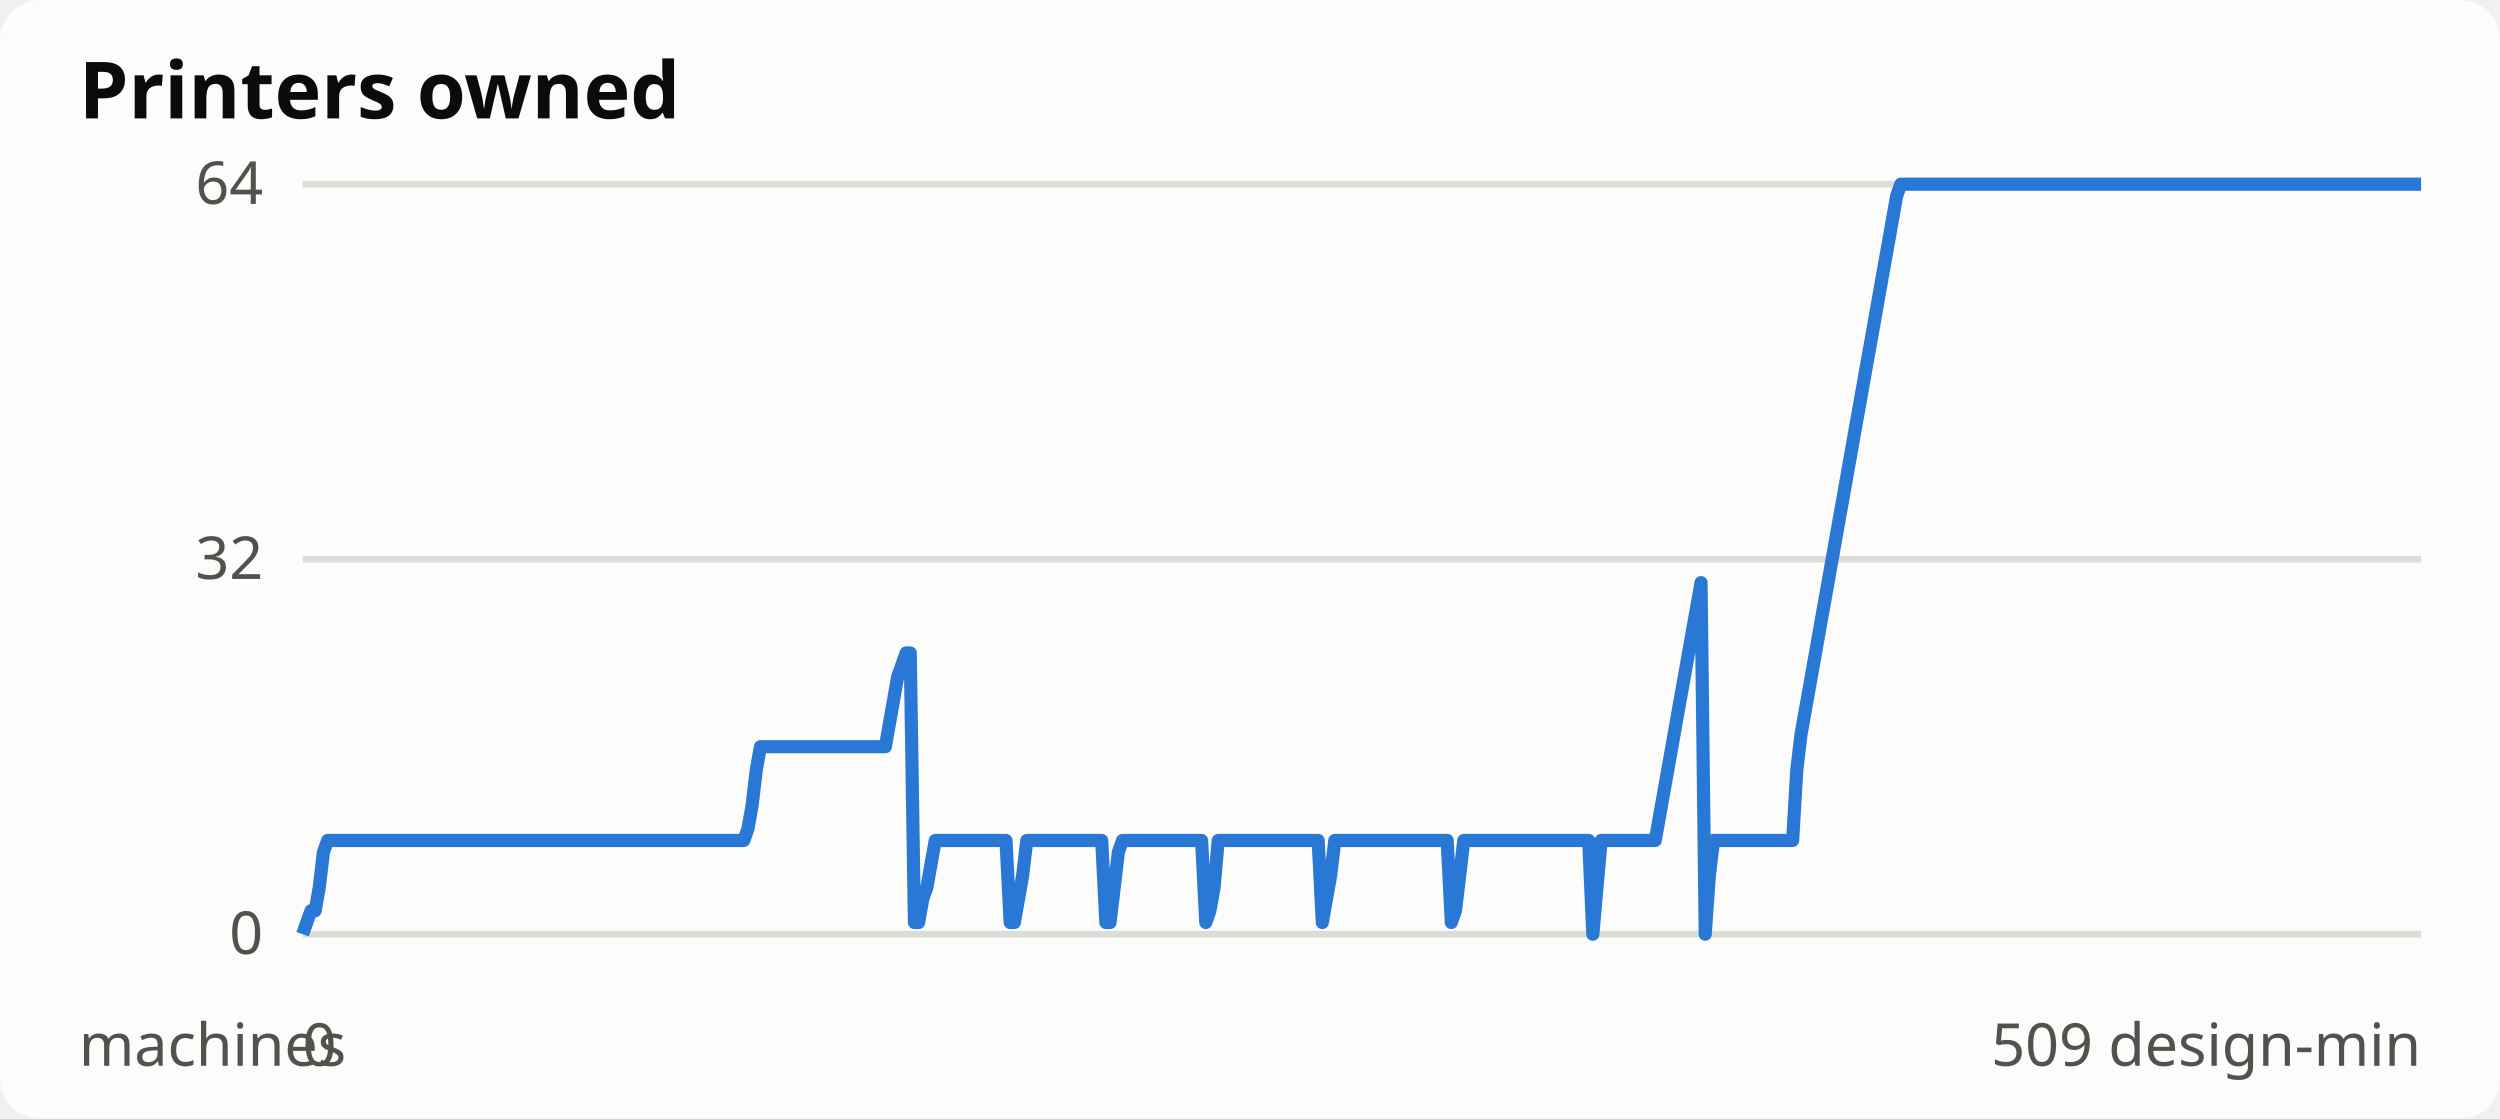
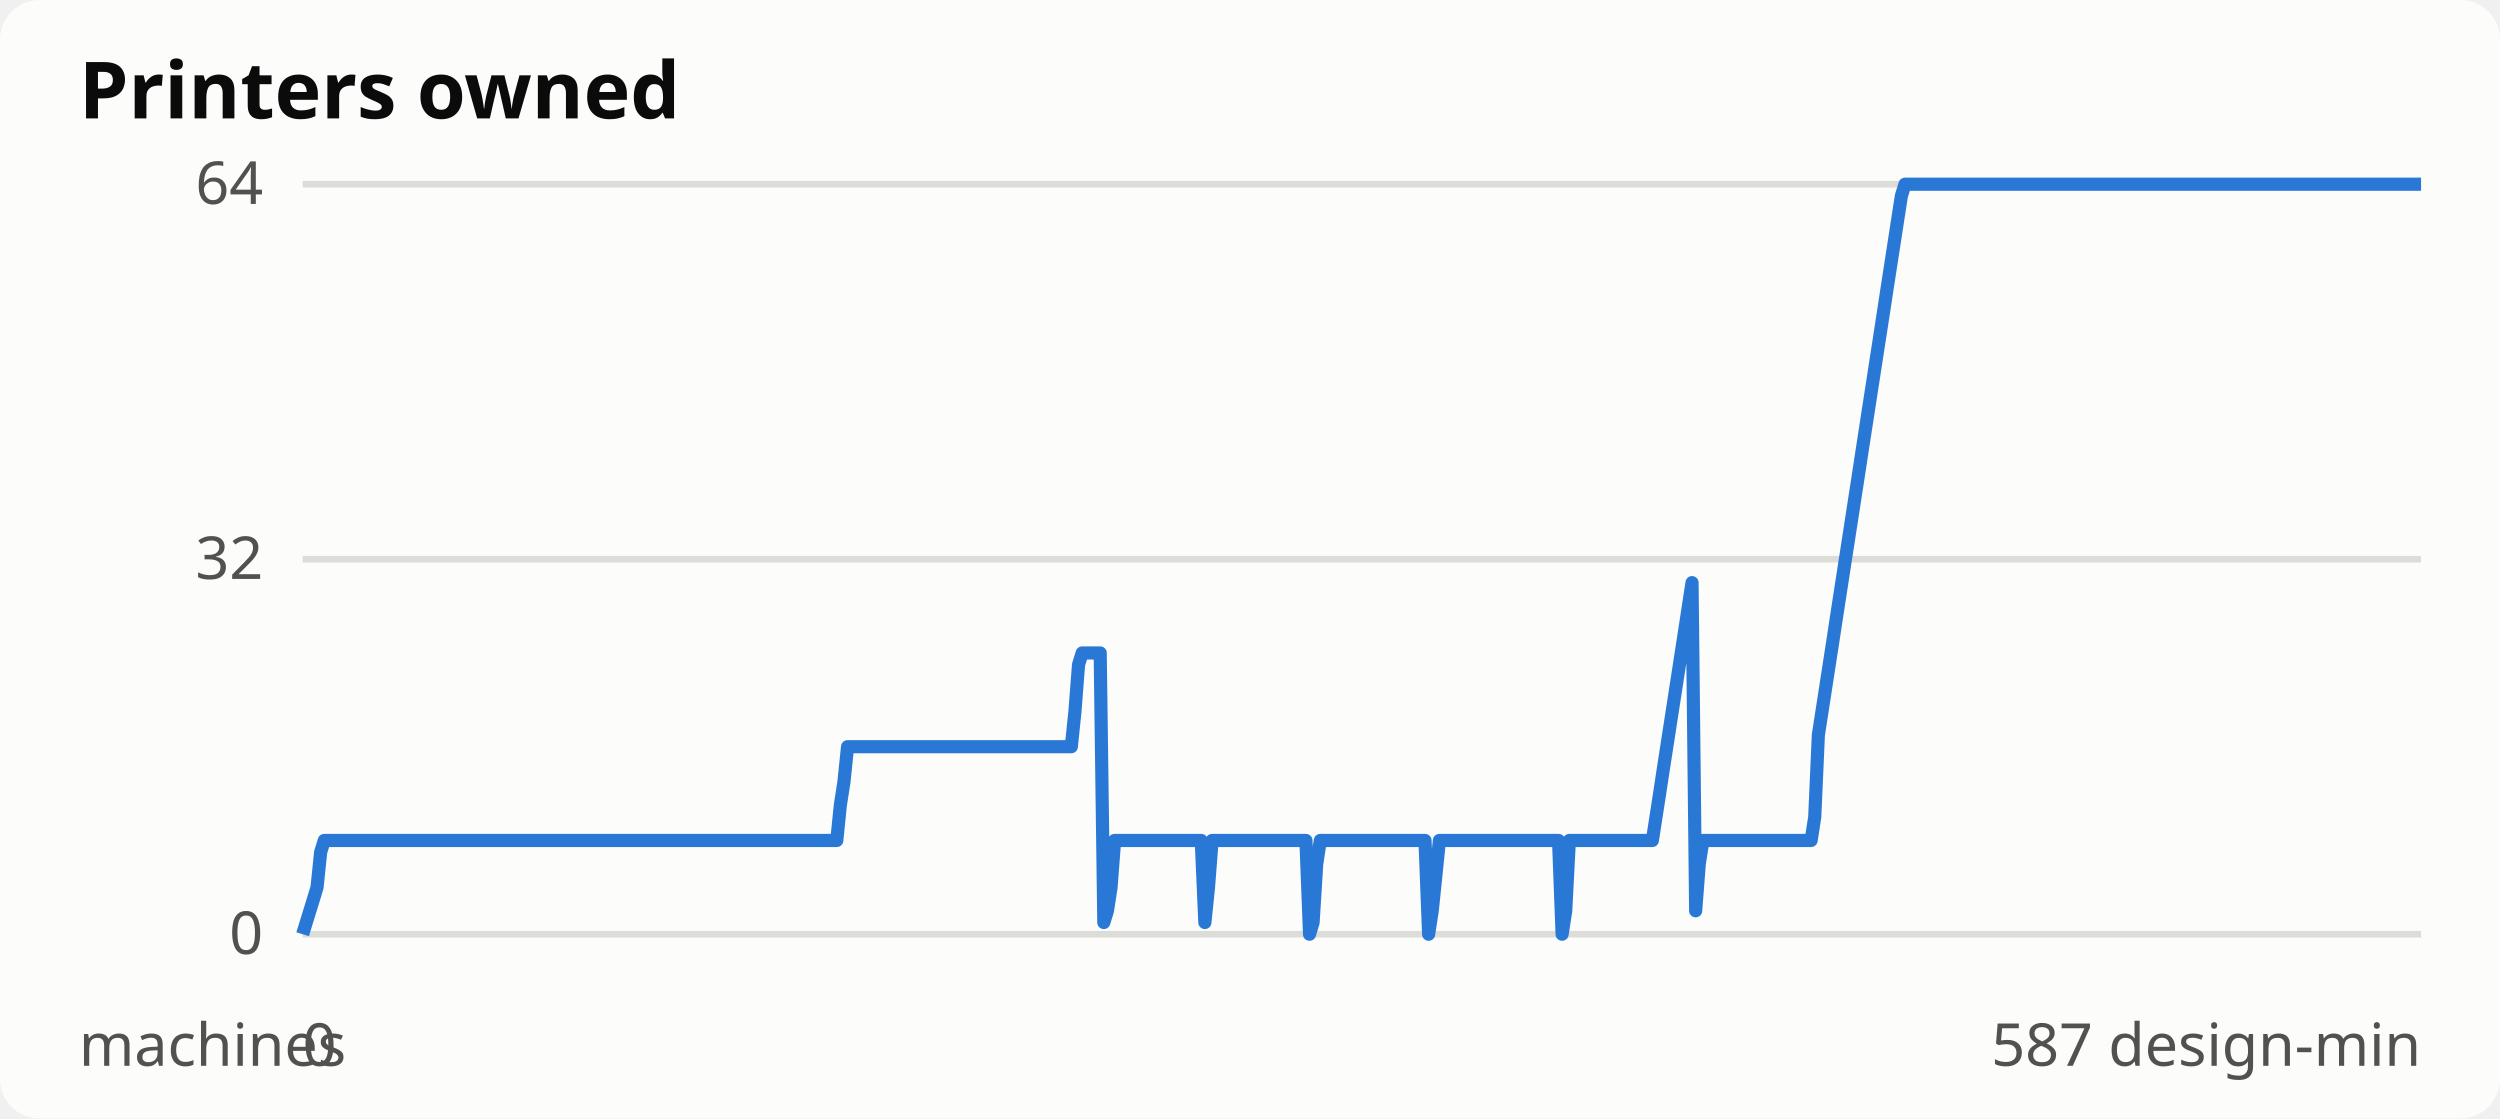
<svg xmlns="http://www.w3.org/2000/svg" width="380" height="170" viewBox="0 0 380 170" role="img">
  <style>
    .surface { fill: #fcfcfb; }
    .ink { fill: #0b0b0b; }
    .ink-2 { fill: #52514e; }
    .grid { stroke: #dcdcd8; stroke-width: 1; }
    .axis { stroke: #b4b3ae; stroke-width: 1; }
    .line { fill: none; stroke: #2a78d6; stroke-width: 2; stroke-linejoin: round; }
    .band { fill: #2a78d6; opacity: 0.12; }
    .ok { fill: #008300; }
    .over { fill: #e34948; }
    text { font-family: ui-sans-serif, system-ui, sans-serif; }
    @media (prefers-color-scheme: dark) {
      .surface { fill: #1a1a19; }
      .ink { fill: #ffffff; }
      .ink-2 { fill: #c3c2b7; }
      .grid { stroke: #33332f; }
      .axis { stroke: #55554f; }
      .line { stroke: #3987e5; }
      .band { fill: #3987e5; opacity: 0.18; }
      .over { fill: #e66767; }
    }
  </style>
  <rect class="surface" width="380" height="170" rx="6" />
  <text class="ink" x="12" y="18" font-size="12" font-weight="600">Printers owned</text>
  <line class="grid" x1="46" y1="142" x2="368" y2="142" />
  <text class="ink-2" x="40" y="145" font-size="9" text-anchor="end">0</text>
  <line class="grid" x1="46" y1="85" x2="368" y2="85" />
  <text class="ink-2" x="40" y="88" font-size="9" text-anchor="end">32</text>
  <line class="grid" x1="46" y1="28" x2="368" y2="28" />
  <text class="ink-2" x="40" y="31" font-size="9" text-anchor="end">64</text>
-   <path class="line" d="M46 142 L46.63 140.22 L47.27 138.44 L47.9 138.44 L48.53 134.88 L49.16 129.53 L49.8 127.75 L50.43 127.75 L51.06 127.75 L51.69 127.75 L52.33 127.75 L52.96 127.75 L53.59 127.75 L54.22 127.75 L54.86 127.75 L55.49 127.75 L56.12 127.75 L56.75 127.75 L57.39 127.75 L58.02 127.75 L58.65 127.75 L59.28 127.75 L59.92 127.75 L60.55 127.75 L61.18 127.75 L61.82 127.75 L62.45 127.75 L63.08 127.75 L63.71 127.75 L64.35 127.75 L64.98 127.75 L65.61 127.75 L66.24 127.75 L66.88 127.75 L67.51 127.75 L68.14 127.75 L68.77 127.75 L69.41 127.75 L70.04 127.75 L70.67 127.75 L71.3 127.75 L71.94 127.75 L72.57 127.75 L73.2 127.75 L73.83 127.75 L74.47 127.75 L75.1 127.75 L75.73 127.75 L76.37 127.75 L77 127.75 L77.63 127.75 L78.26 127.75 L78.9 127.75 L79.53 127.75 L80.16 127.75 L80.79 127.75 L81.43 127.75 L82.06 127.75 L82.69 127.75 L83.32 127.75 L83.96 127.75 L84.59 127.75 L85.22 127.75 L85.85 127.75 L86.49 127.75 L87.12 127.75 L87.75 127.75 L88.39 127.75 L89.02 127.75 L89.65 127.75 L90.28 127.75 L90.92 127.75 L91.55 127.75 L92.18 127.75 L92.81 127.75 L93.45 127.75 L94.08 127.75 L94.71 127.75 L95.34 127.75 L95.98 127.75 L96.61 127.75 L97.24 127.75 L97.87 127.75 L98.51 127.75 L99.14 127.75 L99.77 127.75 L100.4 127.75 L101.04 127.75 L101.67 127.75 L102.3 127.75 L102.94 127.75 L103.57 127.75 L104.2 127.75 L104.83 127.75 L105.47 127.75 L106.1 127.75 L106.73 127.75 L107.36 127.75 L108 127.75 L108.63 127.75 L109.26 127.75 L109.89 127.75 L110.53 127.75 L111.16 127.75 L111.79 127.75 L112.42 127.75 L113.06 127.75 L113.69 125.97 L114.32 122.41 L114.95 117.06 L115.59 113.5 L116.22 113.5 L116.85 113.5 L117.49 113.5 L118.12 113.5 L118.75 113.5 L119.38 113.5 L120.02 113.5 L120.65 113.5 L121.28 113.5 L121.91 113.5 L122.55 113.5 L123.18 113.5 L123.81 113.5 L124.44 113.5 L125.08 113.5 L125.71 113.5 L126.34 113.5 L126.97 113.5 L127.61 113.5 L128.24 113.5 L128.87 113.5 L129.5 113.5 L130.14 113.5 L130.77 113.5 L131.4 113.5 L132.04 113.5 L132.67 113.5 L133.3 113.5 L133.93 113.5 L134.57 113.5 L135.2 109.94 L135.83 106.38 L136.46 102.81 L137.1 101.03 L137.73 99.25 L138.36 99.25 L138.99 140.22 L139.63 140.22 L140.26 136.66 L140.89 134.88 L141.52 131.31 L142.16 127.75 L142.79 127.75 L143.42 127.75 L144.06 127.75 L144.69 127.75 L145.32 127.75 L145.95 127.75 L146.59 127.75 L147.22 127.75 L147.85 127.75 L148.48 127.75 L149.12 127.75 L149.75 127.75 L150.38 127.75 L151.01 127.75 L151.65 127.75 L152.28 127.75 L152.91 127.75 L153.54 140.22 L154.18 140.22 L154.81 136.66 L155.44 133.09 L156.07 127.75 L156.71 127.75 L157.34 127.75 L157.97 127.75 L158.61 127.75 L159.24 127.75 L159.87 127.75 L160.5 127.75 L161.14 127.75 L161.77 127.75 L162.4 127.75 L163.03 127.75 L163.67 127.75 L164.3 127.75 L164.93 127.75 L165.56 127.75 L166.2 127.75 L166.83 127.75 L167.46 127.75 L168.09 140.22 L168.73 140.22 L169.36 134.88 L169.99 129.53 L170.62 127.75 L171.26 127.75 L171.89 127.75 L172.52 127.75 L173.16 127.75 L173.79 127.75 L174.42 127.75 L175.05 127.75 L175.69 127.75 L176.32 127.75 L176.95 127.75 L177.58 127.75 L178.22 127.75 L178.85 127.75 L179.48 127.75 L180.11 127.75 L180.75 127.75 L181.38 127.75 L182.01 127.75 L182.64 127.75 L183.28 140.22 L183.91 138.44 L184.54 134.88 L185.17 127.75 L185.81 127.75 L186.44 127.75 L187.07 127.75 L187.71 127.75 L188.34 127.75 L188.97 127.75 L189.6 127.75 L190.24 127.75 L190.87 127.75 L191.5 127.75 L192.13 127.75 L192.77 127.75 L193.4 127.75 L194.03 127.75 L194.66 127.75 L195.3 127.75 L195.93 127.75 L196.56 127.75 L197.19 127.75 L197.83 127.75 L198.46 127.75 L199.09 127.75 L199.72 127.75 L200.36 127.75 L200.99 140.22 L201.62 136.66 L202.26 133.09 L202.89 127.75 L203.52 127.75 L204.15 127.75 L204.79 127.75 L205.42 127.75 L206.05 127.75 L206.68 127.75 L207.32 127.75 L207.95 127.75 L208.58 127.75 L209.21 127.75 L209.85 127.75 L210.48 127.75 L211.11 127.75 L211.74 127.75 L212.38 127.75 L213.01 127.75 L213.64 127.75 L214.28 127.75 L214.91 127.75 L215.54 127.75 L216.17 127.75 L216.81 127.75 L217.44 127.75 L218.07 127.75 L218.7 127.75 L219.34 127.75 L219.97 127.75 L220.6 140.22 L221.23 138.44 L221.87 133.09 L222.5 127.75 L223.13 127.75 L223.76 127.75 L224.4 127.75 L225.03 127.75 L225.66 127.75 L226.29 127.75 L226.93 127.75 L227.56 127.75 L228.19 127.75 L228.83 127.75 L229.46 127.75 L230.09 127.75 L230.72 127.75 L231.36 127.75 L231.99 127.75 L232.62 127.75 L233.25 127.75 L233.89 127.75 L234.52 127.75 L235.15 127.75 L235.78 127.75 L236.42 127.75 L237.05 127.75 L237.68 127.75 L238.31 127.75 L238.95 127.75 L239.58 127.75 L240.21 127.75 L240.84 127.75 L241.48 127.75 L242.11 142 L242.74 134.88 L243.38 127.75 L244.01 127.75 L244.64 127.75 L245.27 127.75 L245.91 127.75 L246.54 127.75 L247.17 127.75 L247.8 127.75 L248.44 127.75 L249.07 127.75 L249.7 127.75 L250.33 127.75 L250.97 127.75 L251.6 127.75 L252.23 124.19 L252.86 120.63 L253.5 117.06 L254.13 113.5 L254.76 109.94 L255.39 106.38 L256.03 102.81 L256.66 99.25 L257.29 95.69 L257.93 92.13 L258.56 88.56 L259.19 142 L259.82 133.09 L260.46 127.75 L261.09 127.75 L261.72 127.75 L262.35 127.75 L262.99 127.75 L263.62 127.75 L264.25 127.75 L264.88 127.75 L265.52 127.75 L266.15 127.75 L266.78 127.75 L267.41 127.75 L268.05 127.75 L268.68 127.75 L269.31 127.75 L269.94 127.75 L270.58 127.75 L271.21 127.75 L271.84 127.75 L272.48 127.75 L273.11 117.06 L273.74 111.72 L274.37 108.16 L275.01 104.59 L275.64 101.03 L276.27 97.47 L276.9 93.91 L277.54 90.34 L278.17 86.78 L278.8 83.22 L279.43 79.66 L280.07 76.09 L280.7 72.53 L281.33 68.97 L281.96 65.41 L282.6 61.84 L283.23 58.28 L283.86 54.72 L284.5 51.16 L285.13 47.59 L285.76 44.03 L286.39 40.47 L287.03 36.91 L287.66 33.34 L288.29 29.78 L288.92 28 L289.56 28 L290.19 28 L290.82 28 L291.45 28 L292.09 28 L292.72 28 L293.35 28 L293.98 28 L294.62 28 L295.25 28 L295.88 28 L296.51 28 L297.15 28 L297.78 28 L298.41 28 L299.05 28 L299.68 28 L300.31 28 L300.94 28 L301.58 28 L302.21 28 L302.84 28 L303.47 28 L304.11 28 L304.74 28 L305.37 28 L306 28 L306.64 28 L307.27 28 L307.9 28 L308.53 28 L309.17 28 L309.8 28 L310.43 28 L311.06 28 L311.7 28 L312.33 28 L312.96 28 L313.6 28 L314.23 28 L314.86 28 L315.49 28 L316.13 28 L316.76 28 L317.39 28 L318.02 28 L318.66 28 L319.29 28 L319.92 28 L320.55 28 L321.19 28 L321.82 28 L322.45 28 L323.08 28 L323.72 28 L324.35 28 L324.98 28 L325.61 28 L326.25 28 L326.88 28 L327.51 28 L328.15 28 L328.78 28 L329.41 28 L330.04 28 L330.68 28 L331.31 28 L331.94 28 L332.57 28 L333.21 28 L333.84 28 L334.47 28 L335.1 28 L335.74 28 L336.37 28 L337 28 L337.63 28 L338.27 28 L338.9 28 L339.53 28 L340.17 28 L340.8 28 L341.43 28 L342.06 28 L342.7 28 L343.33 28 L343.96 28 L344.59 28 L345.23 28 L345.86 28 L346.49 28 L347.12 28 L347.76 28 L348.39 28 L349.02 28 L349.65 28 L350.29 28 L350.92 28 L351.55 28 L352.18 28 L352.82 28 L353.45 28 L354.08 28 L354.72 28 L355.35 28 L355.98 28 L356.61 28 L357.25 28 L357.88 28 L358.51 28 L359.14 28 L359.78 28 L360.41 28 L361.04 28 L361.67 28 L362.31 28 L362.94 28 L363.57 28 L364.2 28 L364.84 28 L365.47 28 L366.1 28 L366.73 28 L367.37 28 L368 28 L368 28" />
+   <path class="line" d="M46 142 L46.55 140.22 L47.1 138.44 L47.65 136.66 L48.19 134.88 L48.74 129.53 L49.29 127.75 L49.84 127.75 L50.39 127.75 L50.94 127.75 L51.49 127.75 L52.03 127.75 L52.58 127.75 L53.13 127.75 L53.68 127.75 L54.23 127.75 L54.78 127.75 L55.33 127.75 L55.87 127.75 L56.42 127.75 L56.97 127.75 L57.52 127.75 L58.07 127.75 L58.62 127.75 L59.17 127.75 L59.71 127.75 L60.26 127.75 L60.81 127.75 L61.36 127.75 L61.91 127.75 L62.46 127.75 L63.01 127.75 L63.55 127.75 L64.1 127.75 L64.65 127.75 L65.2 127.75 L65.75 127.75 L66.3 127.75 L66.84 127.75 L67.39 127.75 L67.94 127.75 L68.49 127.75 L69.04 127.75 L69.59 127.75 L70.14 127.75 L70.68 127.75 L71.23 127.75 L71.78 127.75 L72.33 127.75 L72.88 127.75 L73.43 127.75 L73.98 127.75 L74.52 127.75 L75.07 127.75 L75.62 127.75 L76.17 127.75 L76.72 127.75 L77.27 127.75 L77.82 127.75 L78.36 127.75 L78.91 127.75 L79.46 127.75 L80.01 127.75 L80.56 127.75 L81.11 127.75 L81.66 127.75 L82.2 127.75 L82.75 127.75 L83.3 127.75 L83.85 127.75 L84.4 127.75 L84.95 127.75 L85.5 127.75 L86.04 127.75 L86.59 127.75 L87.14 127.75 L87.69 127.75 L88.24 127.75 L88.79 127.75 L89.34 127.75 L89.88 127.75 L90.43 127.75 L90.98 127.75 L91.53 127.75 L92.08 127.75 L92.63 127.75 L93.18 127.75 L93.72 127.75 L94.27 127.75 L94.82 127.75 L95.37 127.75 L95.92 127.75 L96.47 127.75 L97.02 127.75 L97.56 127.75 L98.11 127.75 L98.66 127.75 L99.21 127.75 L99.76 127.75 L100.31 127.75 L100.86 127.75 L101.4 127.75 L101.95 127.75 L102.5 127.75 L103.05 127.75 L103.6 127.75 L104.15 127.75 L104.7 127.75 L105.24 127.75 L105.79 127.75 L106.34 127.75 L106.89 127.75 L107.44 127.75 L107.99 127.75 L108.53 127.75 L109.08 127.75 L109.63 127.75 L110.18 127.75 L110.73 127.75 L111.28 127.75 L111.83 127.75 L112.37 127.75 L112.92 127.75 L113.47 127.75 L114.02 127.75 L114.57 127.75 L115.12 127.75 L115.67 127.75 L116.21 127.75 L116.76 127.75 L117.31 127.75 L117.86 127.75 L118.41 127.75 L118.96 127.75 L119.51 127.75 L120.05 127.75 L120.6 127.75 L121.15 127.75 L121.7 127.75 L122.25 127.75 L122.8 127.75 L123.35 127.75 L123.89 127.75 L124.44 127.75 L124.99 127.75 L125.54 127.75 L126.09 127.75 L126.64 127.75 L127.19 127.75 L127.73 122.41 L128.28 118.84 L128.83 113.5 L129.38 113.5 L129.93 113.5 L130.48 113.5 L131.03 113.5 L131.57 113.5 L132.12 113.5 L132.67 113.5 L133.22 113.5 L133.77 113.5 L134.32 113.5 L134.87 113.5 L135.41 113.5 L135.96 113.5 L136.51 113.5 L137.06 113.5 L137.61 113.5 L138.16 113.5 L138.71 113.5 L139.25 113.5 L139.8 113.5 L140.35 113.5 L140.9 113.5 L141.45 113.5 L142 113.5 L142.55 113.5 L143.09 113.5 L143.64 113.5 L144.19 113.5 L144.74 113.5 L145.29 113.5 L145.84 113.5 L146.39 113.5 L146.93 113.5 L147.48 113.5 L148.03 113.5 L148.58 113.5 L149.13 113.5 L149.68 113.5 L150.22 113.5 L150.77 113.5 L151.32 113.5 L151.87 113.5 L152.42 113.5 L152.97 113.5 L153.52 113.5 L154.06 113.5 L154.61 113.5 L155.16 113.5 L155.71 113.5 L156.26 113.5 L156.81 113.5 L157.36 113.5 L157.9 113.5 L158.45 113.5 L159 113.5 L159.55 113.5 L160.1 113.5 L160.65 113.5 L161.2 113.5 L161.74 113.5 L162.29 113.5 L162.84 113.5 L163.39 108.16 L163.94 101.03 L164.49 99.25 L165.04 99.25 L165.58 99.25 L166.13 99.25 L166.68 99.25 L167.23 99.25 L167.78 140.22 L168.33 138.44 L168.88 134.88 L169.42 127.75 L169.97 127.75 L170.52 127.75 L171.07 127.75 L171.62 127.75 L172.17 127.75 L172.72 127.75 L173.26 127.75 L173.81 127.75 L174.36 127.75 L174.91 127.75 L175.46 127.75 L176.01 127.75 L176.56 127.75 L177.1 127.75 L177.65 127.75 L178.2 127.75 L178.75 127.75 L179.3 127.75 L179.85 127.75 L180.4 127.75 L180.94 127.75 L181.49 127.75 L182.04 127.75 L182.59 127.75 L183.14 140.22 L183.69 134.88 L184.24 127.75 L184.78 127.75 L185.33 127.75 L185.88 127.75 L186.43 127.75 L186.98 127.75 L187.53 127.75 L188.07 127.75 L188.62 127.75 L189.17 127.75 L189.72 127.75 L190.27 127.75 L190.82 127.75 L191.37 127.75 L191.91 127.75 L192.46 127.75 L193.01 127.75 L193.56 127.75 L194.11 127.75 L194.66 127.75 L195.21 127.75 L195.75 127.75 L196.3 127.75 L196.85 127.75 L197.4 127.75 L197.95 127.75 L198.5 127.75 L199.05 142 L199.59 140.22 L200.14 131.31 L200.69 127.75 L201.24 127.75 L201.79 127.75 L202.34 127.75 L202.89 127.75 L203.43 127.75 L203.98 127.75 L204.53 127.75 L205.08 127.75 L205.63 127.75 L206.18 127.75 L206.73 127.75 L207.27 127.75 L207.82 127.75 L208.37 127.75 L208.92 127.75 L209.47 127.75 L210.02 127.75 L210.57 127.75 L211.11 127.75 L211.66 127.75 L212.21 127.75 L212.76 127.75 L213.31 127.75 L213.86 127.75 L214.41 127.75 L214.95 127.75 L215.5 127.75 L216.05 127.75 L216.6 127.75 L217.15 142 L217.7 138.44 L218.25 133.09 L218.79 127.75 L219.34 127.75 L219.89 127.75 L220.44 127.75 L220.99 127.75 L221.54 127.75 L222.09 127.75 L222.63 127.75 L223.18 127.75 L223.73 127.75 L224.28 127.75 L224.83 127.75 L225.38 127.75 L225.93 127.75 L226.47 127.75 L227.02 127.75 L227.57 127.75 L228.12 127.75 L228.67 127.75 L229.22 127.75 L229.76 127.75 L230.31 127.75 L230.86 127.75 L231.41 127.75 L231.96 127.75 L232.51 127.75 L233.06 127.75 L233.6 127.75 L234.15 127.75 L234.7 127.75 L235.25 127.75 L235.8 127.75 L236.35 127.75 L236.9 127.75 L237.44 142 L237.99 138.44 L238.54 127.75 L239.09 127.75 L239.64 127.75 L240.19 127.75 L240.74 127.75 L241.28 127.75 L241.83 127.75 L242.38 127.75 L242.93 127.75 L243.48 127.75 L244.03 127.75 L244.58 127.75 L245.12 127.75 L245.67 127.75 L246.22 127.75 L246.77 127.75 L247.32 127.75 L247.87 127.75 L248.42 127.75 L248.96 127.75 L249.51 127.75 L250.06 127.75 L250.61 127.75 L251.16 127.75 L251.71 124.19 L252.26 120.63 L252.8 117.06 L253.35 113.5 L253.9 109.94 L254.45 106.38 L255 102.81 L255.55 99.25 L256.1 95.69 L256.64 92.13 L257.19 88.56 L257.74 138.44 L258.29 131.31 L258.84 127.75 L259.39 127.75 L259.94 127.75 L260.48 127.75 L261.03 127.75 L261.58 127.75 L262.13 127.75 L262.68 127.75 L263.23 127.75 L263.78 127.75 L264.32 127.75 L264.87 127.75 L265.42 127.75 L265.97 127.75 L266.52 127.75 L267.07 127.75 L267.61 127.75 L268.16 127.75 L268.71 127.75 L269.26 127.75 L269.81 127.75 L270.36 127.75 L270.91 127.75 L271.45 127.75 L272 127.75 L272.55 127.75 L273.1 127.75 L273.65 127.75 L274.2 127.75 L274.75 127.75 L275.29 127.75 L275.84 124.19 L276.39 111.72 L276.94 108.16 L277.49 104.59 L278.04 101.03 L278.59 97.47 L279.13 93.91 L279.68 90.34 L280.23 86.78 L280.78 83.22 L281.33 79.66 L281.88 76.09 L282.43 72.53 L282.97 68.97 L283.52 65.41 L284.07 61.84 L284.62 58.28 L285.17 54.72 L285.72 51.16 L286.27 47.59 L286.81 44.03 L287.36 40.47 L287.91 36.91 L288.46 33.34 L289.01 29.78 L289.56 28 L290.11 28 L290.65 28 L291.2 28 L291.75 28 L292.3 28 L292.85 28 L293.4 28 L293.95 28 L294.49 28 L295.04 28 L295.59 28 L296.14 28 L296.69 28 L297.24 28 L297.79 28 L298.33 28 L298.88 28 L299.43 28 L299.98 28 L300.53 28 L301.08 28 L301.63 28 L302.17 28 L302.72 28 L303.27 28 L303.82 28 L304.37 28 L304.92 28 L305.47 28 L306.01 28 L306.56 28 L307.11 28 L307.66 28 L308.21 28 L308.76 28 L309.3 28 L309.85 28 L310.4 28 L310.95 28 L311.5 28 L312.05 28 L312.6 28 L313.14 28 L313.69 28 L314.24 28 L314.79 28 L315.34 28 L315.89 28 L316.44 28 L316.98 28 L317.53 28 L318.08 28 L318.63 28 L319.18 28 L319.73 28 L320.28 28 L320.82 28 L321.37 28 L321.92 28 L322.47 28 L323.02 28 L323.57 28 L324.12 28 L324.66 28 L325.21 28 L325.76 28 L326.31 28 L326.86 28 L327.41 28 L327.96 28 L328.5 28 L329.05 28 L329.6 28 L330.15 28 L330.7 28 L331.25 28 L331.8 28 L332.34 28 L332.89 28 L333.44 28 L333.99 28 L334.54 28 L335.09 28 L335.64 28 L336.18 28 L336.73 28 L337.28 28 L337.83 28 L338.38 28 L338.93 28 L339.48 28 L340.02 28 L340.57 28 L341.12 28 L341.67 28 L342.22 28 L342.77 28 L343.32 28 L343.86 28 L344.41 28 L344.96 28 L345.51 28 L346.06 28 L346.61 28 L347.16 28 L347.7 28 L348.25 28 L348.8 28 L349.35 28 L349.9 28 L350.45 28 L350.99 28 L351.54 28 L352.09 28 L352.64 28 L353.19 28 L353.74 28 L354.29 28 L354.83 28 L355.38 28 L355.93 28 L356.48 28 L357.03 28 L357.58 28 L358.13 28 L358.67 28 L359.22 28 L359.77 28 L360.32 28 L360.87 28 L361.42 28 L361.97 28 L362.51 28 L363.06 28 L363.61 28 L364.16 28 L364.71 28 L365.26 28 L365.81 28 L366.35 28 L366.9 28 L367.45 28 L368 28 L368 28" />
  <text class="ink-2" x="46" y="162" font-size="9">0</text>
-   <text class="ink-2" x="368" y="162" font-size="9" text-anchor="end">509 design-min</text>
+   <text class="ink-2" x="368" y="162" font-size="9" text-anchor="end">587 design-min</text>
  <text class="ink-2" x="12" y="162" font-size="9">machines</text>
</svg>
